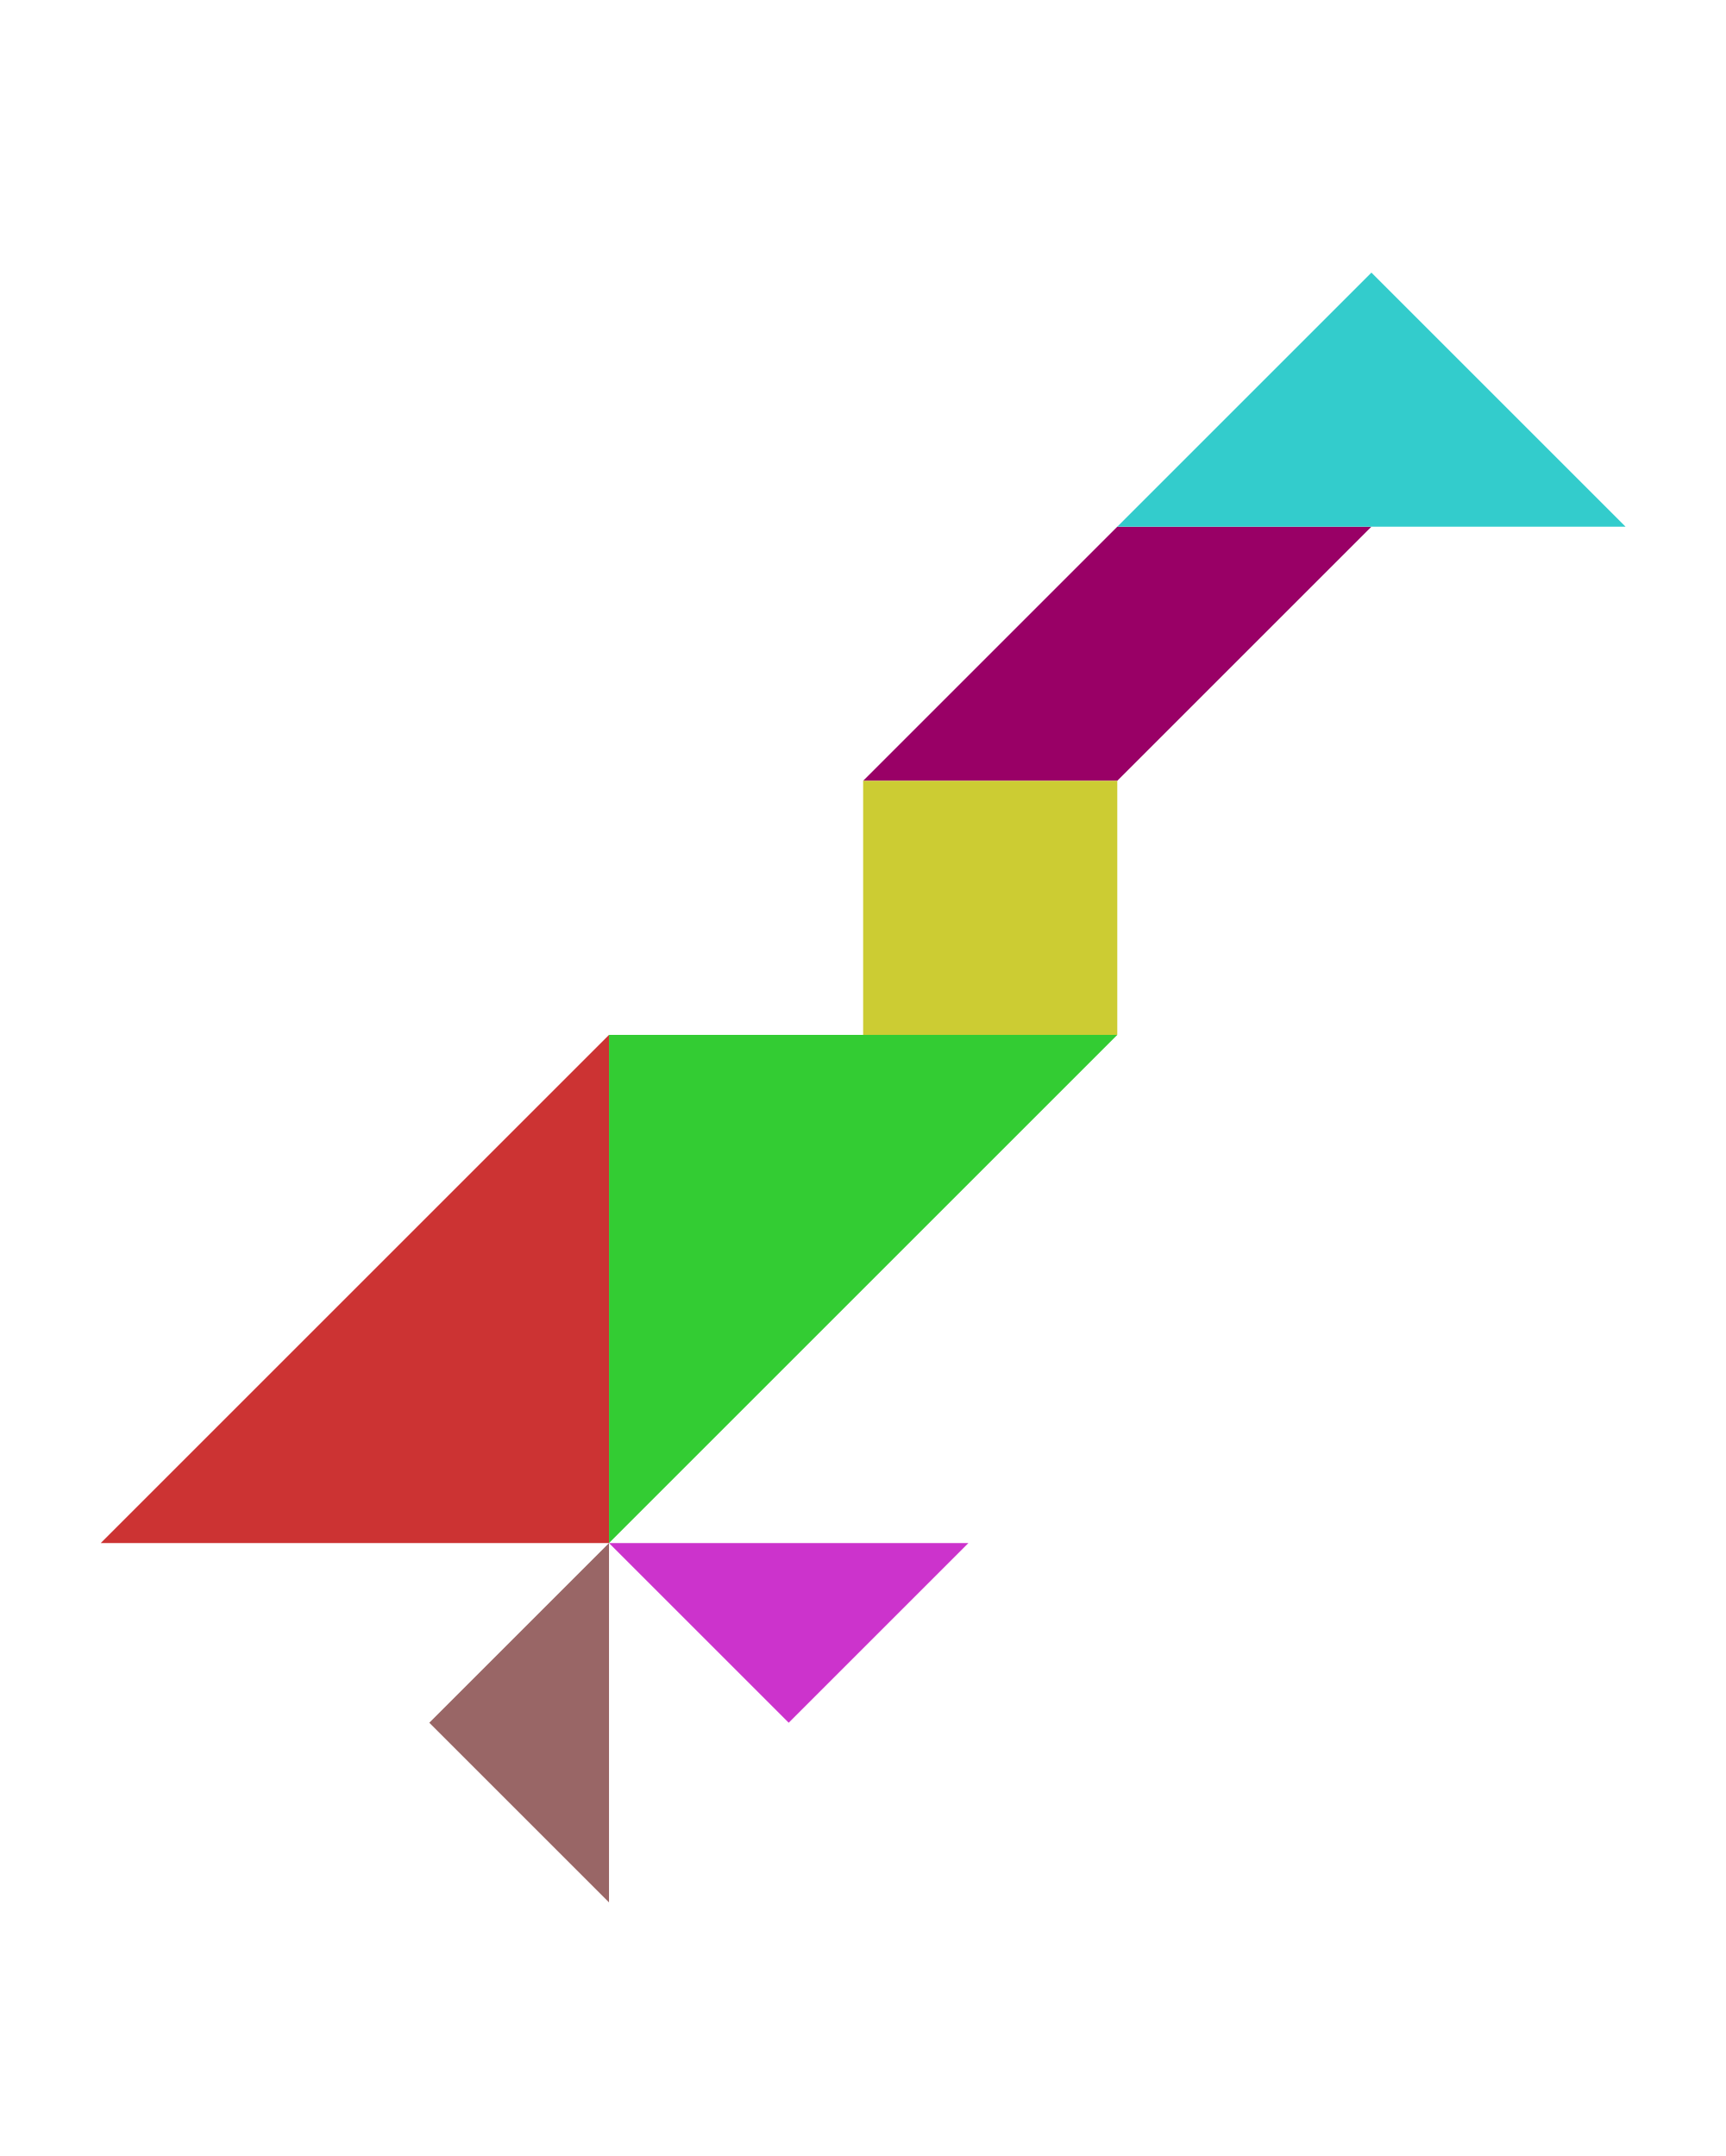
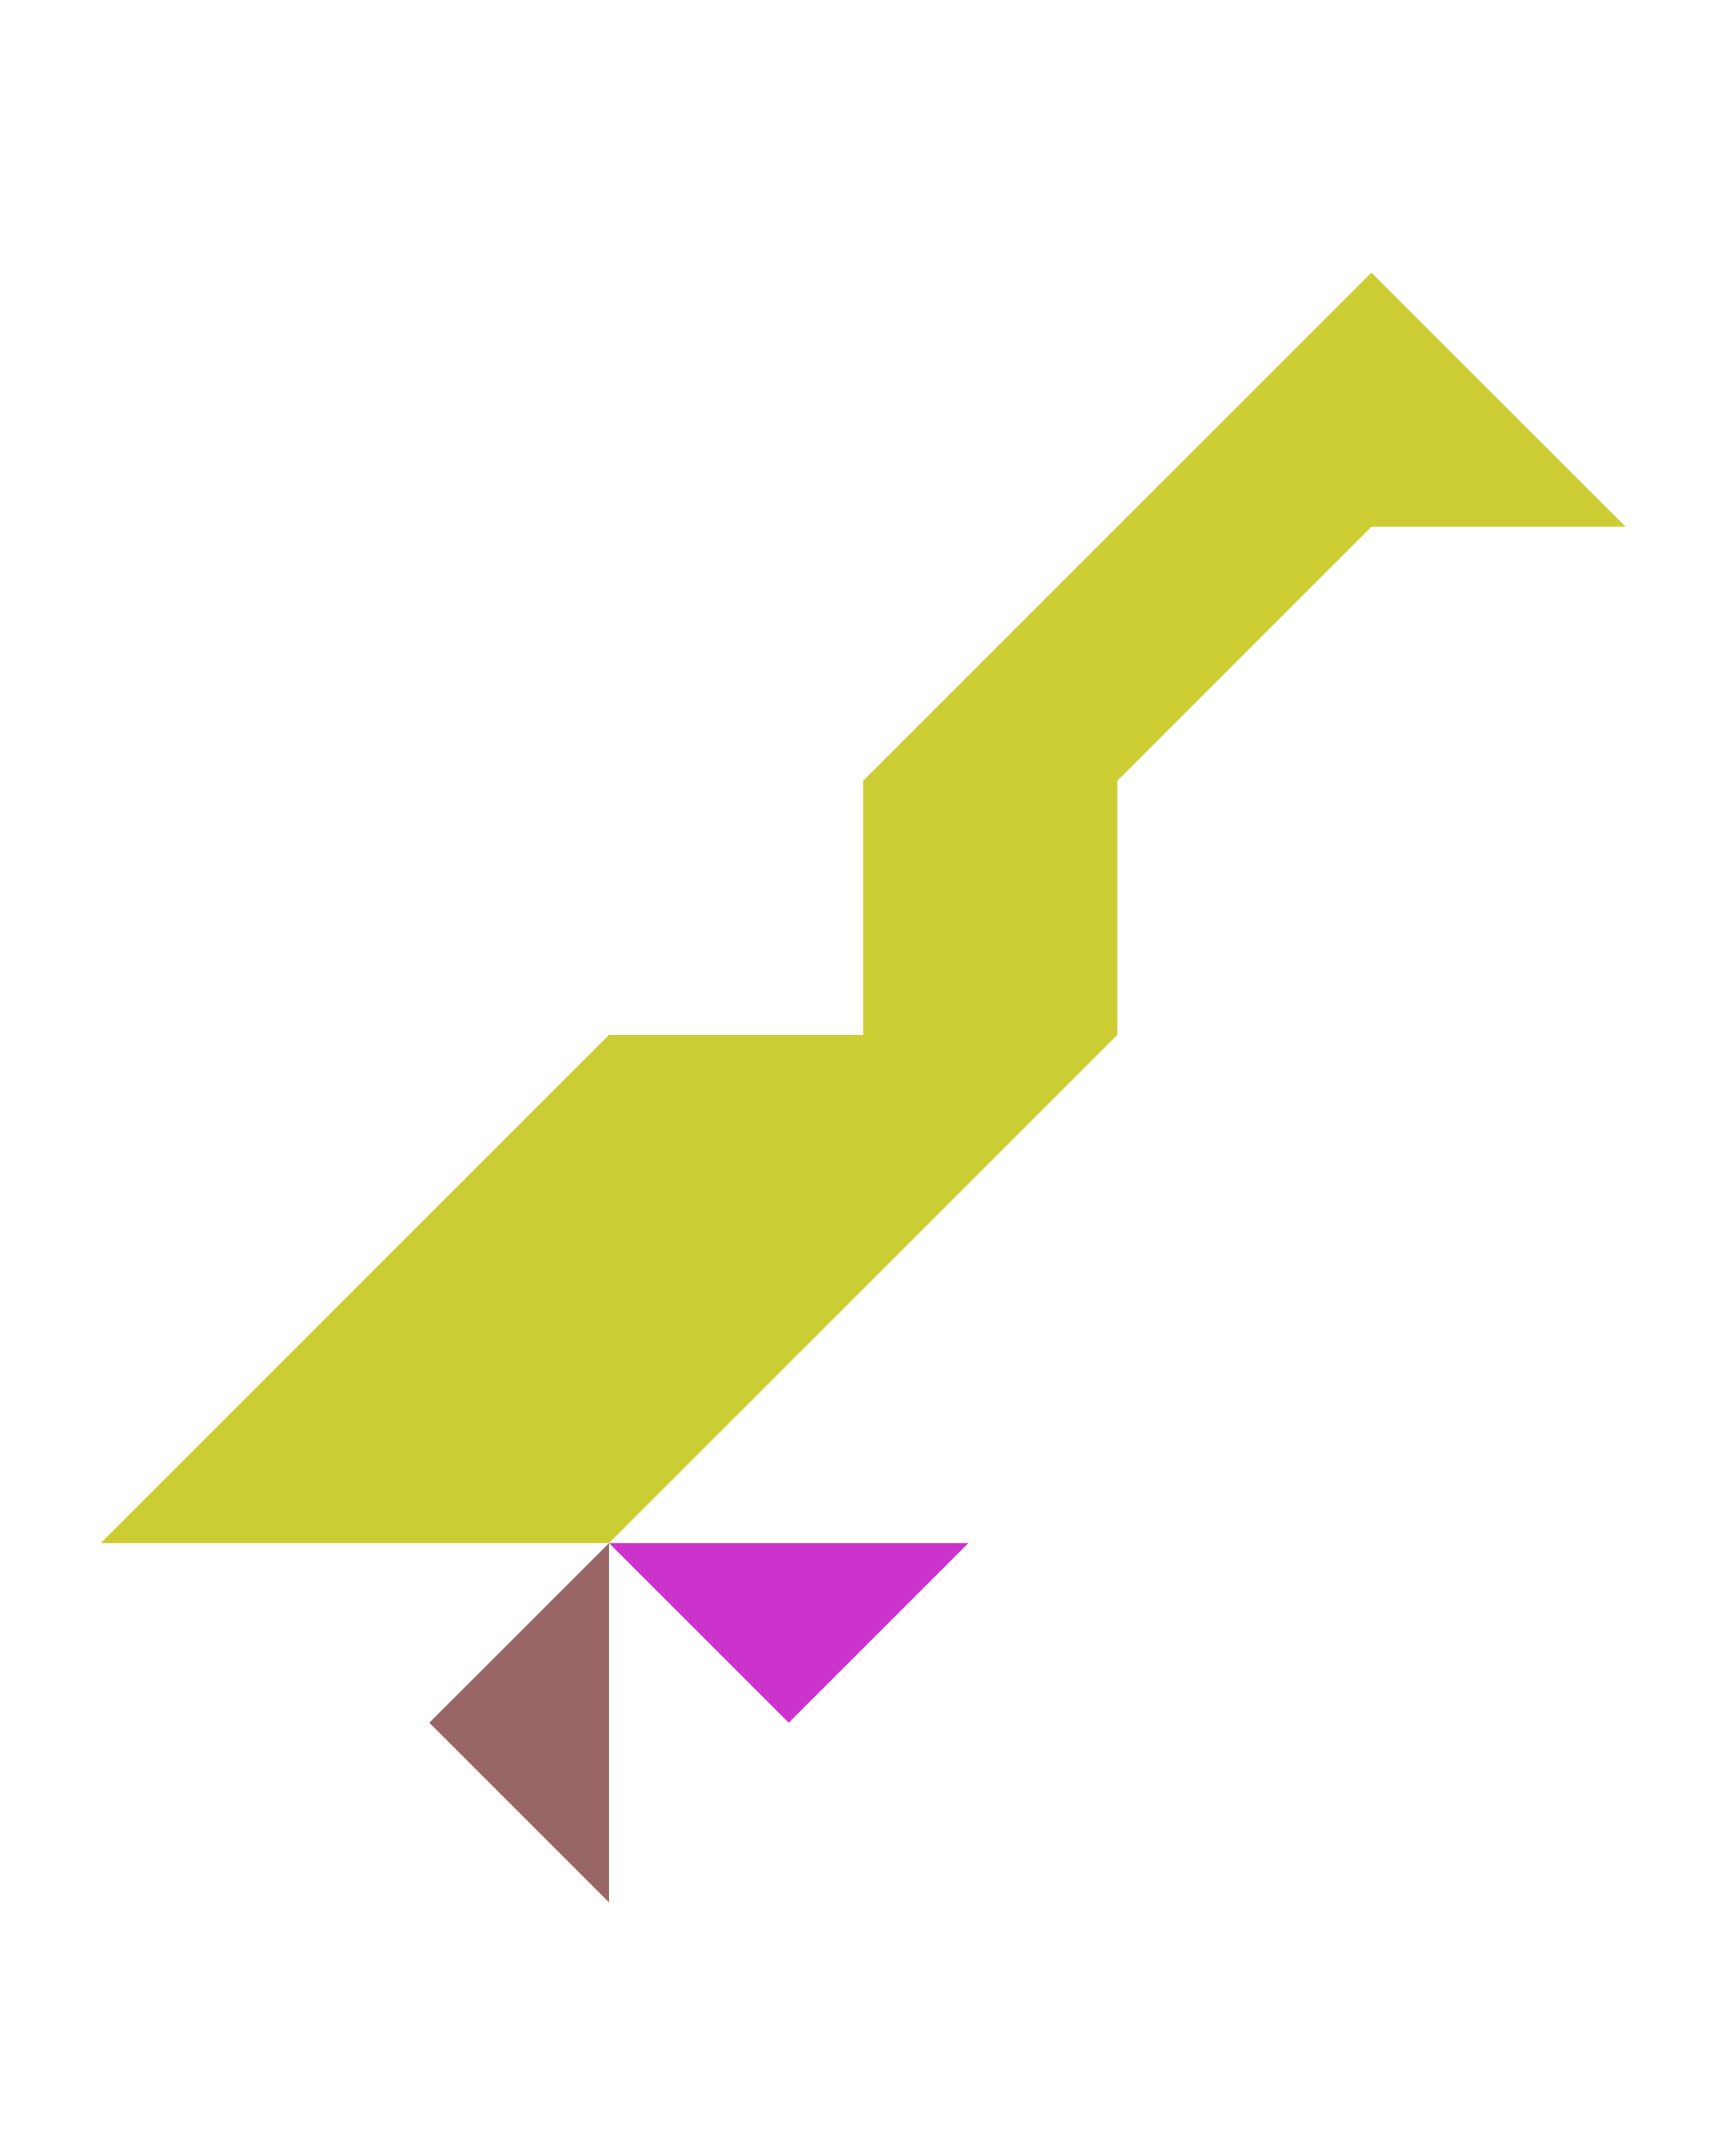
<svg xmlns="http://www.w3.org/2000/svg" version="1.1" id="Layer_1" x="0px" y="0px" width="240.094px" height="300px" viewBox="0 0 240.094 300" enable-background="new 0 0 240.094 300" xml:space="preserve">
-   <polygon fill="#CC3333" points="84.725,144.001 84.725,214.712 14.014,214.712 " />
-   <polygon fill="#33CC33" points="84.725,214.712 84.725,144.001 155.436,144.001 " />
  <polygon fill="#996666" points="59.725,239.712 84.725,264.712 84.725,214.712 " />
  <polygon fill="#CC33CC" points="109.725,239.712 134.725,214.712 84.725,214.712 " />
-   <polygon fill="#990066" points="155.436,73.289 120.08,108.645 155.435,108.644 190.79,73.288 " />
-   <polygon fill="#33CCCC" points="226.146,73.288 155.435,73.288 190.791,37.933 " />
-   <polygon fill="#CCCC33" points="155.436,108.645 155.436,108.645 120.08,108.645 120.08,144.001 155.436,144.001 " />
+   <polygon fill="#CCCC33" points="190.791,37.933 120.08,108.645 120.08,144.001 84.725,144.001 14.014,214.712 84.725,214.712   155.436,144.001 155.436,108.645 155.432,108.645 155.436,108.644 190.79,73.288 226.146,73.288 " />
</svg>
